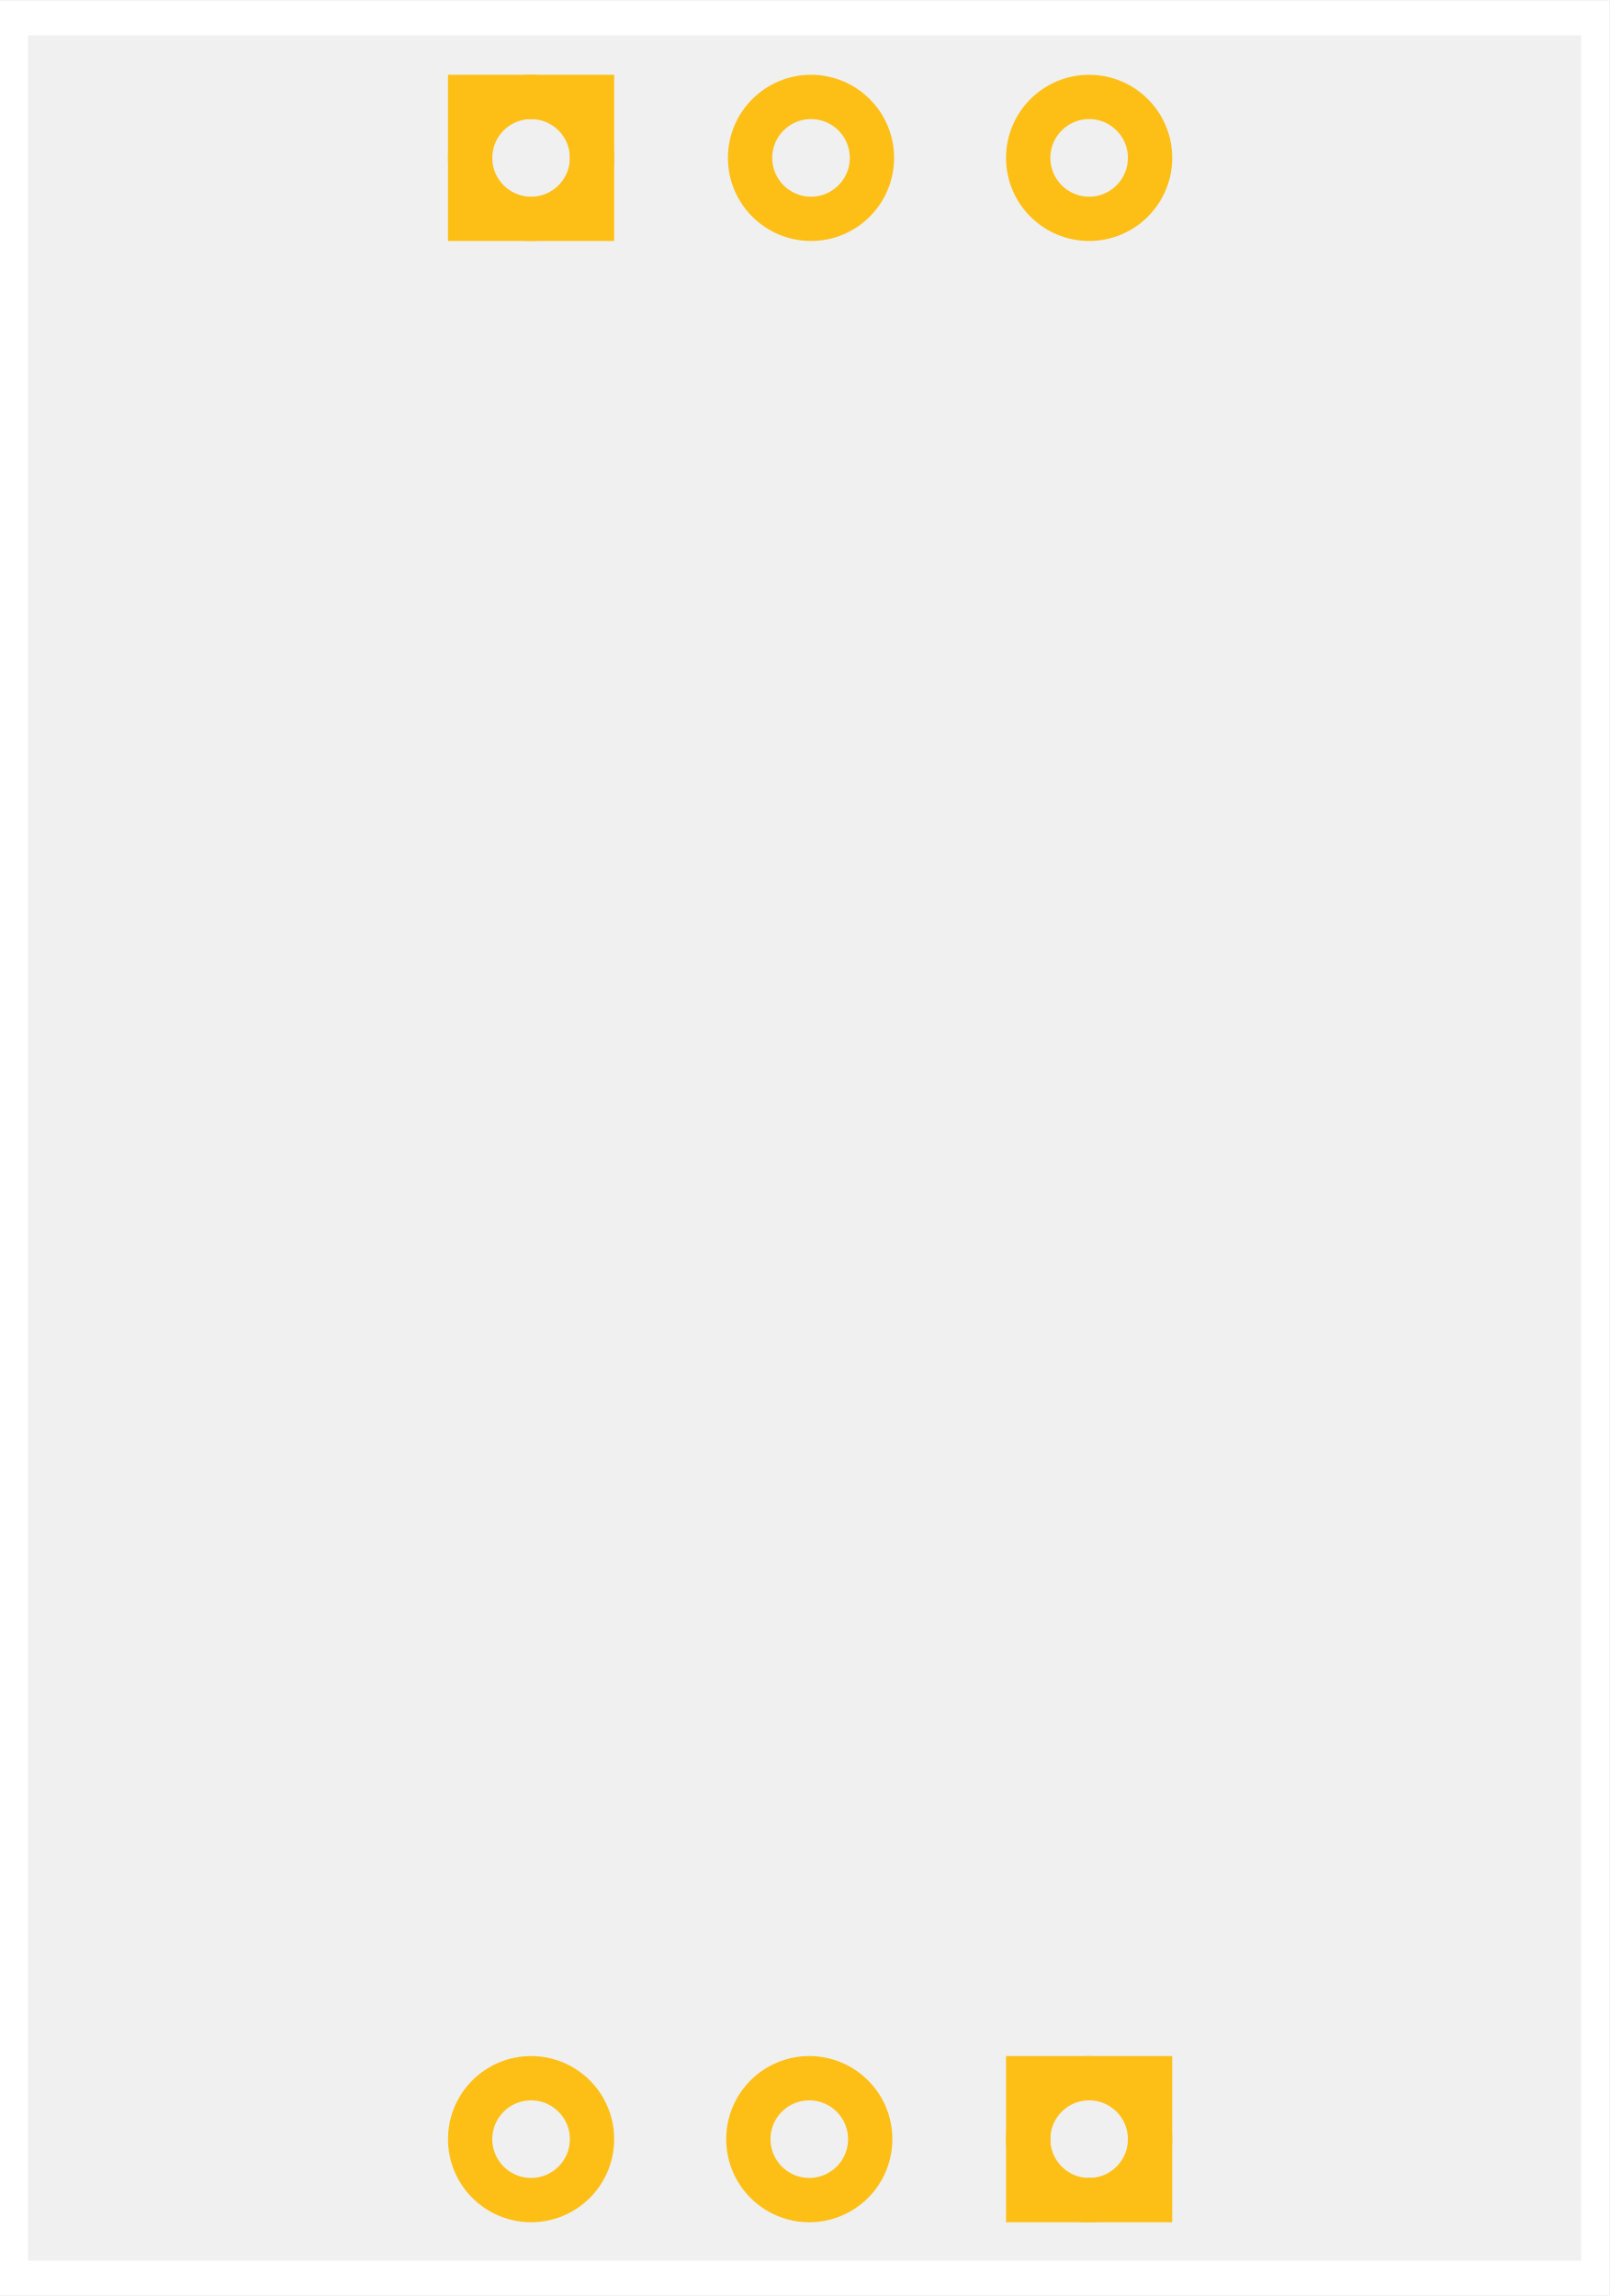
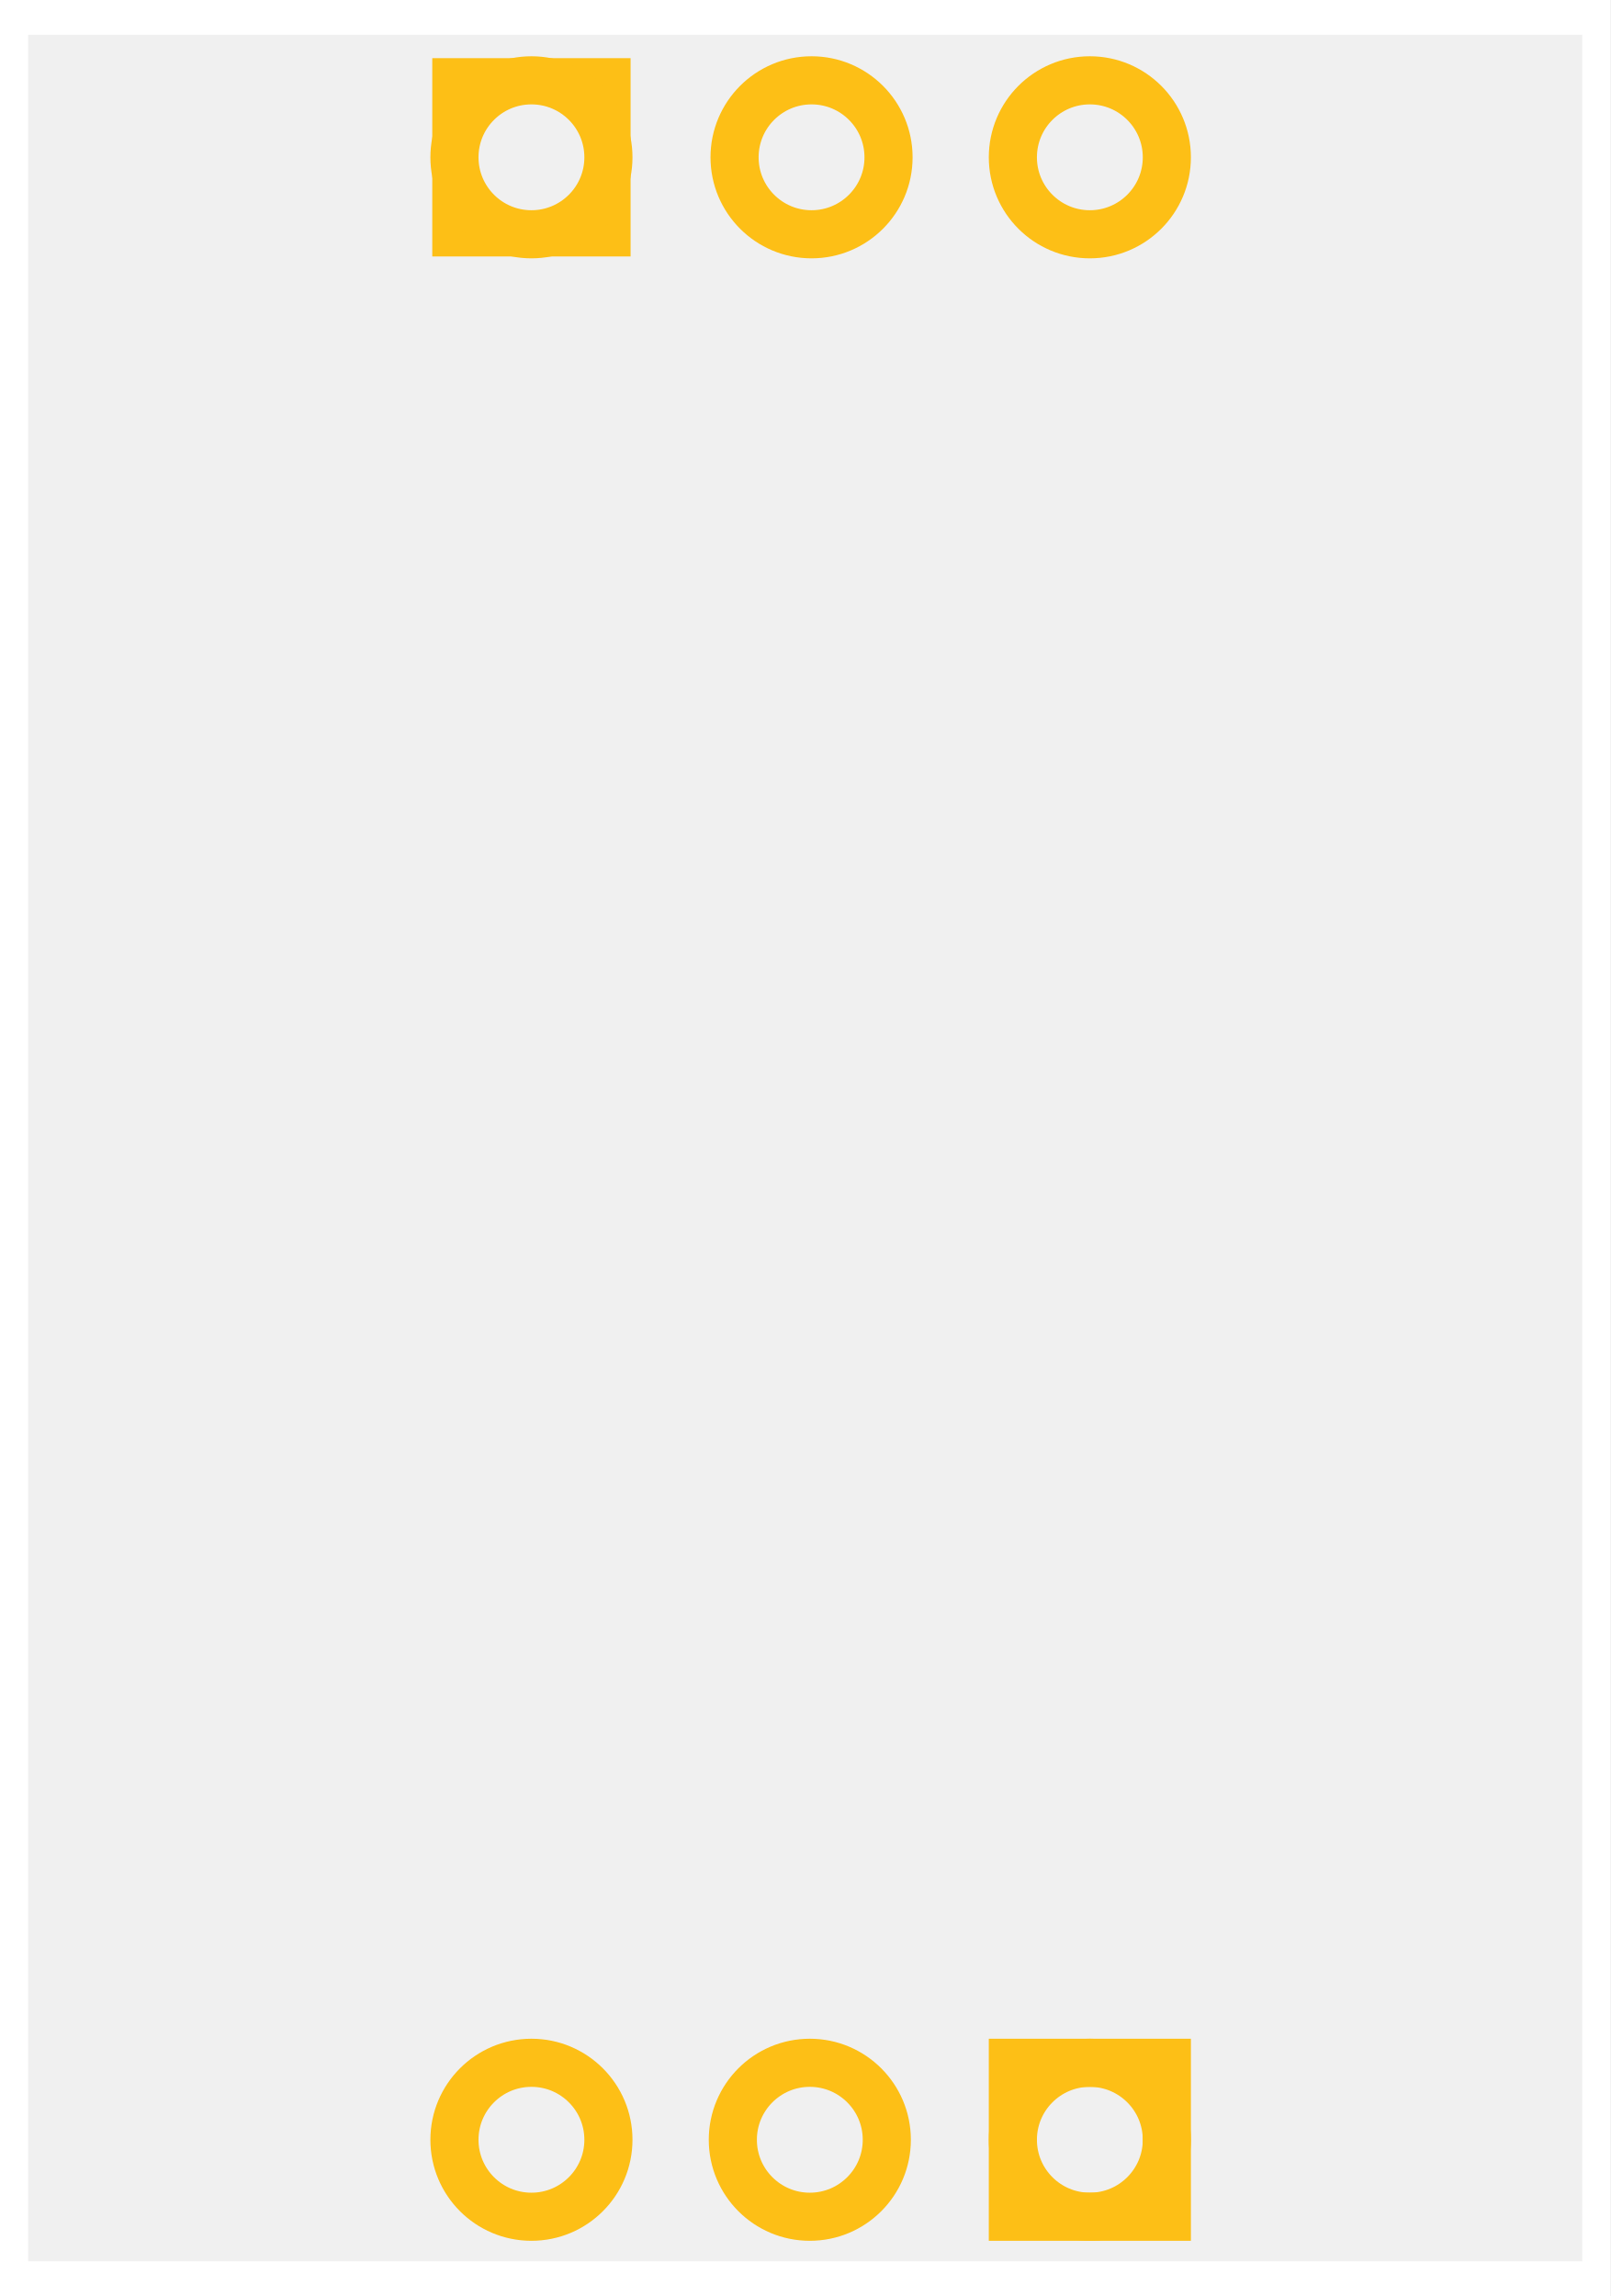
- <svg xmlns="http://www.w3.org/2000/svg" width="0.581in" x="0px" version="1.1" y="0px" gorn="0" height="0.829in" viewBox="0 0 41.832 59.653" id="Layer_2" enable-background="new 0 0 41.832 59.653" xml:space="preserve">
-   <g gorn="0.1" id="silkscreen">
-     <g gorn="0.1.0" id="white">
+ <svg xmlns="http://www.w3.org/2000/svg" version="1.1" id="Layer_2" x="0px" y="0px" width="41.832px" height="59.652px" viewBox="0 0 41.832 59.652" enable-background="new 0 0 41.832 59.652" xml:space="preserve">
+   <g id="silkscreen">
+     <g id="white">
      <g>
-         <path fill="#FFFFFF" d="M41.832,59.653H0V0h41.832V59.653z M0.73,58.75h40.373V0.903H0.73V58.75z" />
+         <path fill="#FFFFFF" d="M41.832,59.653H0V0h41.832V59.653z M0.73,58.75h40.374V0.903H0.73V58.75z" />
      </g>
    </g>
  </g>
  <g id="copper0">
    <g id="copper1">
-       <rect width="3.168" x="12.222" y="2.503" fill="none" height="3.168" stroke="#FDBF16" stroke-width="1.152" />
-       <circle fill="none" cx="13.806" gorn="0.2.1" cy="4.087" stroke="#FDBF16" id="connector0pin" r="1.584" stroke-width="1.152" />
-       <circle fill="none" cx="21.083" gorn="0.2.2" cy="4.087" stroke="#FDBF16" id="connector1pin" r="1.584" stroke-width="1.152" />
-       <circle fill="none" cx="28.313" gorn="0.2.3" cy="4.087" stroke="#FDBF16" id="connector2pin" r="1.584" stroke-width="1.152" />
-       <rect width="3.168" x="26.729" y="54.009" fill="none" height="3.168" stroke="#FDBF16" stroke-width="1.152" />
-       <circle fill="none" cx="28.313" gorn="0.2.5" cy="55.593" stroke="#FDBF16" id="connector5pin" r="1.584" stroke-width="1.152" />
-       <circle fill="none" cx="21.038" gorn="0.2.6" cy="55.593" stroke="#FDBF16" id="connector4pin" r="1.584" stroke-width="1.152" />
-       <circle fill="none" cx="13.806" gorn="0.2.7" cy="55.593" stroke="#FDBF16" id="connector3pin" r="1.584" stroke-width="1.152" />
+       <rect x="11.806" y="2.087" fill="none" stroke="#FDBF16" stroke-width="1.152" width="4" height="4" />
+       <circle id="connector0pin" fill="none" stroke="#FDBF16" stroke-width="1.25" cx="13.806" cy="4.087" r="2" />
+       <circle id="connector1pin" fill="none" stroke="#FDBF16" stroke-width="1.25" cx="21.083" cy="4.087" r="2" />
+       <circle id="connector2pin" fill="none" stroke="#FDBF16" stroke-width="1.25" cx="28.313" cy="4.087" r="2" />
+       <rect x="26.313" y="53.593" fill="none" stroke="#FDBF16" stroke-width="1.25" width="4" height="4" />
+       <circle id="connector5pin" fill="none" stroke="#FDBF16" stroke-width="1.25" cx="28.313" cy="55.593" r="2" />
+       <circle id="connector4pin" fill="none" stroke="#FDBF16" stroke-width="1.25" cx="21.038" cy="55.593" r="2" />
+       <circle id="connector3pin" fill="none" stroke="#FDBF16" stroke-width="1.25" cx="13.806" cy="55.593" r="2" />
    </g>
  </g>
</svg>
